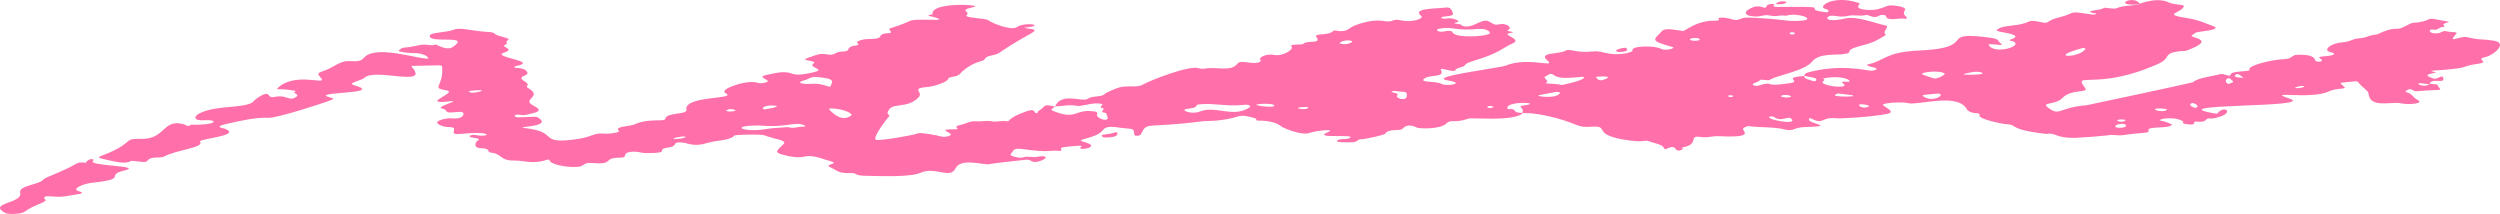
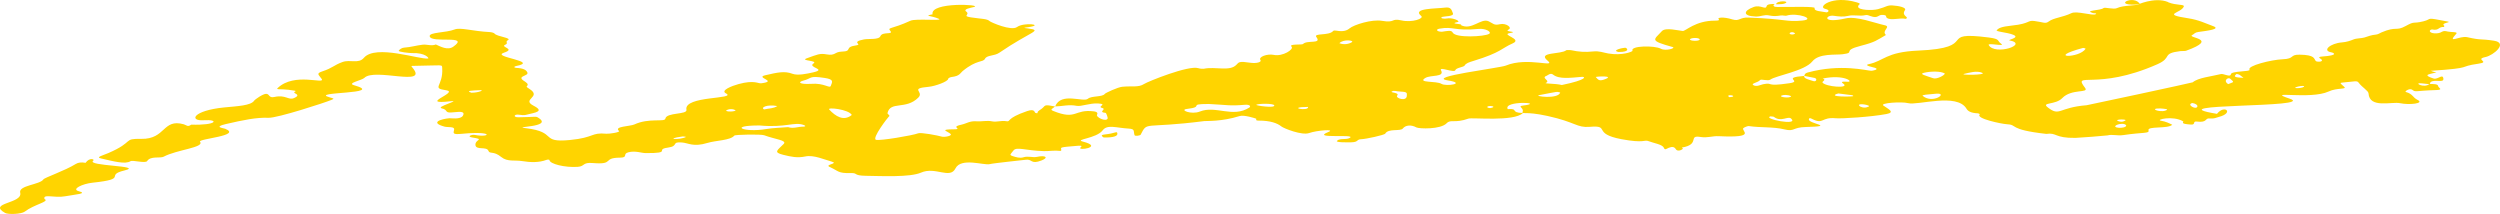
<svg xmlns="http://www.w3.org/2000/svg" width="1297" height="111" viewBox="0 0 1297 111" fill="none">
-   <path d="M1124.98 1.219C1129 2.864 1133.39 2.153 1132.97 3.331C1131.71 6.933 1120.89 7.288 1135.26 9.489C1140.79 10.334 1144.15 12.09 1148.18 13.557C1152.33 15.091 1145.29 15.936 1140.55 16.581C1138.5 16.848 1138.5 17.604 1137.42 18.115C1133.99 19.76 1151.97 19.871 1134.11 26.34C1133.51 26.54 1132.13 26.407 1131.17 26.518C1121.19 27.741 1127.2 29.831 1119.27 33.321C1087.65 47.304 1074.96 36.678 1081.75 45.614C1083.92 48.482 1074.72 45.881 1069.91 50.883C1066.43 54.551 1058.79 52.951 1062.4 55.73C1068.71 60.643 1067.81 55.752 1082.54 54.596C1083.14 54.551 1137.3 42.925 1137.6 42.702C1140.36 40.301 1147.1 39.701 1152.27 38.412C1153.53 38.1 1157.2 40.279 1157.38 38.501C1157.62 36.722 1167.84 37.278 1167.06 36.144C1165.67 34.166 1178.3 30.986 1184.25 30.742C1190.68 30.497 1187.73 28.319 1193.02 28.363C1201.26 28.474 1200.36 30.52 1201.44 31.654C1201.98 32.209 1204.93 32.209 1204.63 31.164C1204.45 30.52 1201.44 29.564 1204.75 29.319C1213.82 28.697 1210.46 27.318 1209.55 27.163C1204.45 26.296 1209.01 22.472 1214.97 22.005C1217.49 21.805 1219.35 21.138 1221.04 20.449C1222.6 19.804 1225.12 19.938 1226.69 19.449C1228.61 18.871 1230.05 18.181 1232.7 17.937C1233.84 17.826 1234.56 17.203 1235.52 16.803C1243.4 13.446 1242.92 16.336 1248.09 13.491C1253.08 10.734 1251.39 12.49 1257.22 11.068C1262.33 9.823 1257.52 8.778 1269.79 11.157C1272.43 11.668 1266 11.801 1268.04 13.335C1268.29 13.513 1267.98 13.78 1267.92 14.002C1264.86 13.78 1265.58 16.092 1261.67 15.269C1259.57 15.714 1260.53 17.537 1264.2 17.292C1267.32 17.092 1266.66 15.492 1269.97 16.381C1271.41 16.759 1275.32 16.425 1274.36 17.448C1269.19 23.206 1276.04 18.382 1280.01 19.293C1287.7 21.049 1286.38 19.982 1293.83 21.116C1301.41 22.272 1293.53 28.741 1289.51 29.586C1283.49 30.831 1292.33 32.12 1285.78 33.054C1274.36 34.677 1284.34 35.166 1261.13 36.744C1263.78 37.989 1265.88 37.056 1261.13 38.256C1259.39 38.701 1257.65 39.145 1262.51 40.724C1264.74 41.435 1267.26 38.078 1267.62 40.724C1267.98 43.214 1263.42 41.057 1261.19 42.48C1259.81 43.391 1262.63 44.036 1256.56 43.258C1251.51 42.613 1257.65 46.059 1260.35 43.547C1262.45 43.614 1264.8 43.502 1264.92 44.681C1265.04 45.637 1267.92 46.593 1263.84 46.726C1252.42 47.082 1253.44 47.993 1251.39 46.526C1250.13 45.614 1247.25 47.482 1248.15 47.726C1251.87 48.749 1251.63 50.55 1254.22 51.817C1258.01 53.662 1250.01 54.574 1245.14 53.529C1240.87 52.617 1229.27 56.397 1228.79 48.46C1228.73 47.104 1225.36 45.236 1223.68 42.902C1222.78 41.68 1221.82 42.28 1215.69 42.791C1213.46 42.969 1214.12 43.169 1216.17 45.036C1217.79 46.504 1212.44 45.414 1208.11 47.46C1198.67 51.861 1174.51 46.748 1187.85 51.172C1202.7 56.108 1116.44 53.462 1150.16 59.064C1154.19 54.018 1159.18 58.597 1151.13 60.665C1149.74 61.02 1148.72 61.687 1146.56 61.443C1143.61 61.109 1145.59 63.777 1139.64 63.066C1137.36 62.799 1139.34 64.8 1136.64 64.622C1130.45 64.244 1133.21 63.31 1132.61 62.955C1127.26 59.798 1118.12 62.132 1121.07 62.621C1123.71 63.066 1125.34 63.91 1126.96 64.733C1124.68 66.978 1113.92 65.289 1114.64 67.623C1115.18 69.379 1112.11 68.512 1101.53 70.091C1098.47 70.558 1095.88 69.557 1093.36 70.246C1092.88 70.38 1078.27 71.536 1076.77 71.536C1065.7 71.691 1067.21 68.646 1061.62 69.468C1041.24 67.156 1047.25 64.689 1040.94 64.422C1038.65 64.311 1024.71 61.487 1027.11 59.331C1027.23 59.22 1026.57 58.82 1026.21 58.797C1022.24 58.664 1020.86 57.508 1020.2 56.374C1015.21 48.038 994.952 54.84 989.902 53.506C986.596 52.639 975.235 53.395 977.038 54.729C979.503 56.508 983.47 58.242 978.721 59.153C970.666 60.687 955.277 61.621 952.392 61.354C944.938 60.62 946.08 64.622 940.429 61.865C939.948 61.643 938.566 60.687 938.446 61.932C938.205 64.288 952.993 65.489 936.823 65.889C929.849 66.067 931.112 68.446 925.702 67.112C920.111 65.711 913.198 66.311 907.247 65.4C906.766 65.333 905.023 66 904.482 66.445C902.919 67.757 912.116 71.647 891.618 70.647C888.372 70.491 885.787 71.647 882.3 71.069C875.447 69.935 882.3 74.893 872.562 76.56C872.442 76.56 873.283 77.093 873.043 77.271C872.021 78.116 870.157 78.583 869.436 77.427C868.715 76.182 867.573 75.937 865.709 76.693C864.507 77.182 863.785 78.072 863.184 76.649C862.403 74.87 857.954 74.292 855.129 73.181C853.145 72.38 853.145 74.448 841.183 72.203C825.734 69.29 835.833 64.866 824.772 65.8C817.979 66.356 817.679 63.421 802.831 60.154C790.868 57.53 789.305 59.598 789.967 57.93C790.688 55.996 787.081 55.151 790.027 54.774C802.47 53.24 779.627 51.995 782.212 56.619C788.103 56.13 783.234 58.508 790.087 58.62C785.518 63.244 763.697 60.865 761.834 61.532C754.62 64.111 752.697 61.71 750.533 63.933C747.347 67.245 736.226 66.823 734.843 66.111C731.837 64.466 729.072 65.044 727.81 66.645C726.548 68.29 720.296 66.489 718.673 69.313C718.252 70.069 708.514 72.158 706.41 72.203C703.464 72.269 705.087 73.737 701 73.826C698.655 73.87 692.884 73.937 693.606 73.092C694.988 71.536 698.355 72.647 700.218 71.58C704.246 69.268 679.78 72.247 689.037 68.535C693.365 66.8 683.086 67.623 679.179 69.024C675.452 70.358 666.074 66.645 664.751 65.578C662.648 63.888 658.981 62.554 653.09 62.577C650.805 62.577 652.128 61.776 651.647 61.554C651.106 61.332 645.395 59.509 643.171 60.198C633.613 63.177 626.039 62.666 624.776 62.821C592.556 66.934 595.561 62.643 591.714 69.98C591.594 70.224 588.829 70.847 588.588 70.091C587.927 67.912 588.949 66.912 585.523 66.712C579.331 66.378 574.462 64.422 572.117 67.556C568.811 71.958 557.089 72.269 561.838 73.47C573.019 76.338 558.291 78.472 560.636 76.449C561.357 75.826 561.417 75.448 559.193 75.626C549.395 76.427 550.357 76.404 550.597 77.716C550.597 78.005 550.597 78.361 549.876 78.272C546.99 77.916 544.285 78.472 541.64 78.405C531.902 78.138 527.393 75.96 525.77 78.094C524.328 80.05 523.366 80.317 525.35 80.984C527.033 81.54 529.137 82.184 530.94 81.606C533.465 80.806 535.809 81.873 537.973 81.384C542.482 80.406 544.165 81.762 540.378 83.229C534.547 85.519 535.629 82.273 532.022 82.896C531.421 83.007 515.251 84.652 513.387 85.163C510.622 85.897 498.599 81.584 495.714 87.342C492.828 93.144 485.314 86.253 477.8 89.565C472.09 92.055 457.362 91.321 449.307 91.21C442.394 91.099 445.339 89.676 441.372 89.787C434.579 89.965 435.12 88.698 430.491 86.653C427.426 85.297 435.541 84.941 431.393 83.807C427.967 82.896 422.136 80.25 417.868 81.162C413.6 82.073 410.414 81.317 406.326 80.317C401.096 79.005 403.2 78.072 406.566 74.692C408.49 72.758 402.178 72.314 396.407 70.157C394.844 69.579 381.439 69.779 380.958 70.358C378.854 72.892 371.461 72.803 367.012 74.159C359.678 76.404 357.094 74.159 353.787 73.914C348.077 73.448 352.345 75.782 346.514 76.582C339.48 77.538 349.038 79.494 335.032 79.428C332.748 79.428 329.682 78.072 326.015 79.005C322.769 79.828 326.135 81.762 321.627 81.784C312.249 81.873 319.042 85.541 307.56 84.585C302.03 84.118 303.593 86.297 299.686 86.564C292.893 87.008 285.319 85.008 285.078 83.118C285.078 82.762 284.177 82.696 283.455 82.962C279.608 84.407 275.28 84.296 270.651 83.54C267.104 82.962 263.257 84.052 260.071 81.473C255.984 78.116 254.06 80.072 253.399 78.249C252.497 75.849 247.027 78.027 246.666 75.315C246.305 72.158 251.956 72.447 244.803 71.291C242.098 70.847 244.682 69.691 246.366 70.002C254.421 71.58 256.645 67.801 239.813 69.402C234.583 69.913 235.185 69.157 235.605 67.201C235.906 65.533 232.359 66.156 230.676 65.711C222.861 63.599 228.632 61.754 233.201 61.332C233.802 61.287 238.972 62.132 240.174 59.998C241.256 58.064 239.513 57.753 235.665 58.219C229.895 58.931 233.02 57.041 229.173 56.219C225.747 55.463 239.633 51.884 233.802 52.528C216.249 54.485 238.431 47.882 231.518 46.837C223.523 45.637 230.015 44.97 229.414 35.388C229.293 33.254 230.195 33.965 214.806 34.166C213.063 34.188 213.243 34.166 214.085 35.21C222.441 45.303 194.248 35.055 189.018 40.412C187.816 41.657 179.76 43.125 183.668 44.214C200.74 48.994 160.043 47.46 170.984 50.483C173.449 51.172 173.509 51.172 171.886 51.861C168.64 53.24 143.813 61.309 139.304 61.109C133.113 60.843 126.14 62.288 117.123 64.377C110.45 65.933 116.101 66.489 116.822 66.8C125.839 70.491 102.455 71.936 103.778 73.559C106.182 76.56 91.695 77.649 84.902 81.295C83.159 82.229 78.109 80.806 76.366 83.518C75.465 84.919 68.852 82.918 67.71 83.629C65.065 85.341 59.114 83.763 52.321 82.184C49.496 81.54 53.523 80.584 56.228 79.406C69.994 73.448 63.502 71.869 73.3 72.047C86.105 72.269 84.241 61.376 95.362 64.489C96.745 64.889 97.346 66.067 99.209 64.666C112.674 65.089 113.817 61.843 105.701 62.377C97.887 62.888 100.051 57.33 116.401 55.73C123.314 55.063 130.167 54.774 131.85 52.239C132.271 51.572 136.479 48.638 138.102 48.682C140.026 48.749 139.304 50.994 142.37 50.305C148.201 49.016 149.644 52.106 152.469 50.905C155.174 49.749 154.333 49.083 153.191 48.46C150.906 47.171 156.978 47.482 149.644 46.57C145.316 46.037 143.031 46.682 144.053 45.681C152.83 37.3 168.82 44.014 166.896 40.968C165.574 38.923 163.65 38.189 167.197 37.033C172.727 35.21 173.148 33.81 177.717 32.165C181.684 30.742 186.012 33.254 188.777 30.008C194.909 22.828 217.872 31.076 222.14 30.342C222.741 30.231 220.637 27.252 213.724 27.541C212.702 27.585 206.451 26.918 206.871 26.296C207.232 25.696 208.434 24.784 209.576 24.717C213.243 24.473 215.948 23.561 219.315 23.183C221.479 22.939 223.943 24.006 226.107 23.072C228.452 24.095 232.239 26.318 235.185 24.206C244.201 17.826 223.523 22.694 222.922 18.804C222.561 16.67 231.458 17.048 235.846 15.291C238.912 14.091 244.923 16.181 254.18 16.648C255.082 16.692 256.284 17.07 256.525 17.381C257.727 19.049 265.962 19.604 263.378 20.938C261.995 21.627 263.858 22.472 262.235 23.139C258.989 24.473 267.886 25.229 261.454 27.341C254.481 29.63 280.57 31.765 267.585 34.299C266.563 34.499 266.624 35.166 267.766 35.21C271.673 35.41 272.996 36.3 273.597 37.589C274.438 39.501 268.006 39.345 271.613 41.835C272.935 42.747 274.619 43.592 273.296 44.77C272.935 45.103 274.078 45.748 274.739 46.17C281.291 50.372 270.351 51.439 276.723 54.796C279.608 56.307 281.231 57.641 276.422 58.731C271.673 59.798 272.815 59.976 269.028 59.487C266.684 59.175 266.022 60.887 269.028 60.843C278.646 60.731 277.805 60.131 279.488 61.221C287.062 66.178 264.76 65.556 272.875 66.511C289.406 68.49 279.969 74.159 295.598 72.647C308.643 71.38 306.478 68.624 314.594 69.379C315.976 69.513 321.988 68.624 321.146 67.934C318.261 65.556 326.857 65.578 329.081 64.577C336.655 61.043 344.891 63.488 345.191 61.554C345.732 58.219 356.673 59.575 356.132 56.952C354.569 49.527 382.762 51.595 376.57 48.416C373.685 46.948 379.576 44.592 383.183 43.614C391.358 41.391 393.282 43.414 394.905 43.214C403.922 42.08 391.598 40.301 396.948 39.056C403.441 37.545 407.047 36.744 411.135 38.278C413.84 39.301 418.649 38.278 421.955 37.522C429.349 35.811 418.709 35.077 422.076 32.898C424.54 31.32 414.802 31.587 418.529 30.253C424.119 28.252 425.262 27.585 428.808 28.208C433.557 29.03 432.836 26.896 436.623 26.785C442.694 26.607 437.525 24.451 444.317 23.517C447.624 23.05 441.071 21.827 448.225 20.449C450.689 19.982 455.979 20.738 456.761 18.759C457.783 16.247 463.614 18.159 461.93 16.07C460.247 14.024 462.291 15.38 472.39 10.734C475.035 9.511 489.763 10.979 487.058 9.756C483.21 8.022 478.822 8.355 483.812 7.444C482.369 0.841 510.201 2.353 505.332 3.62C503.589 4.065 499.561 4.71 501.244 5.977C503.529 7.666 498.9 8.267 503.649 9C509.179 9.867 512.065 9.645 513.447 10.979C514.048 11.557 524.628 16.225 527.634 14.024C531.12 11.446 542.121 12.802 533.645 14.069C530.82 14.491 530.7 14.425 533.164 14.736C541.4 15.847 534.968 16.047 518.437 27.363C515.852 29.141 512.065 28.519 511.043 30.453C509.901 32.565 506.835 30.764 499.441 36.855C498.058 38.011 497.938 39.434 493.73 39.946C492.949 40.035 491.927 40.546 491.927 40.857C491.927 42.302 485.074 44.748 481.768 45.036C471.488 45.97 479.664 47.415 476.418 50.639C469.925 57.108 461.93 52.284 460.428 58.664C460.307 59.286 462.171 59.887 461.089 60.531C460.728 60.754 452.132 71.847 454.476 72.536C456.52 73.136 473.532 70.269 476.358 69.157C477.8 68.601 486.457 70.246 488.741 70.913C489.943 71.247 494.391 70.513 493.069 69.402C491.626 68.179 488.14 67.334 492.588 67.134C494.512 67.045 497.517 67.245 496.616 66.534C495.353 65.533 496.736 65.133 498.84 64.666C501.485 64.088 503.048 62.666 506.594 62.932C509.42 63.132 512.005 62.377 514.83 62.977C517.054 63.444 519.459 62.421 521.983 62.866C524.688 63.355 521.322 61.576 532.924 57.619C537.012 56.241 536.591 58.375 537.192 58.575C537.913 58.82 538.274 58.909 538.274 58.464C538.274 57.464 540.197 56.819 540.979 55.952C542.482 54.285 542.482 54.351 547.351 55.24C546.149 56.463 544.345 56.73 546.509 57.597C558.652 62.51 557.149 56.485 567.489 57.775C569.412 58.019 569.533 58.842 569.172 59.464C568.33 60.82 573.921 63.399 574.642 61.465C574.823 61.043 573.921 58.62 573.62 58.575C569.232 58.108 574.462 56.685 571.757 55.996C568.931 55.263 574.943 54.018 569.773 53.684C565.325 53.395 560.997 55.374 558.592 54.907C554.444 54.084 551.138 55.174 547.411 55.218C550.477 47.571 562.018 53.262 564.423 51.217C566.286 49.616 571.937 50.461 573.199 48.682C573.5 48.238 579.752 45.281 582.216 45.014C587.206 44.503 590.632 45.481 593.518 43.592C595.501 42.28 616.721 33.743 621.651 35.366C622.612 35.677 624.175 35.744 624.476 35.677C630.607 34.388 638.061 37.256 641.488 33.565C642.69 32.231 642.991 31.676 648.401 32.52C651.947 33.076 654.713 32.165 653.931 31.164C652.669 29.541 657.418 27.763 660.844 28.474C665.473 29.453 671.484 25.54 670.041 24.184C668.418 22.672 675.512 23.361 675.993 22.85C678.036 20.627 685.851 23.028 682.966 19.271C681.222 17.003 689.458 18.693 691.622 16.092C691.862 15.758 692.584 15.758 693.425 15.914C696.852 16.536 698.775 15.87 700.098 14.758C702.382 12.824 711.76 9.912 716.929 10.801C724.083 12.024 721.498 9.334 727.028 10.579C732.559 11.846 738.991 9.623 737.308 8.267C732.258 4.176 745.183 4.554 749.631 3.954C752.877 3.509 753.057 5.176 753.779 6.91C754.44 8.556 749.33 8.422 748.368 8.733C747.286 9.089 747.527 9.645 749.571 9.689C750.232 9.689 750.893 9.511 751.615 9.489C753.959 9.423 756.965 10.556 756.604 11.334C750.833 12.535 759.429 12.246 757.866 13.002C763.457 15.981 768.326 9.178 772.294 11.045C774.818 12.224 774.999 13.291 778.185 12.557C781.371 11.823 784.857 14.425 782.513 15.403C781.671 15.758 782.152 16.136 783.294 16.292C785.338 16.581 785.518 16.803 783.354 17.159C778.305 18.004 790.147 20.16 784.797 22.494C778.906 25.073 778.906 27.163 764.479 31.587C762.195 32.276 760.511 32.809 759.85 34.01C759.369 34.833 755.402 35.144 755.041 36.389C754.62 38.034 746.445 34.343 747.587 36.433C749.691 40.168 742.237 38.767 739.472 40.435C735.023 43.125 745.243 41.88 747.828 43.502C750.232 44.992 761.173 43.303 751.074 41.702C739.712 39.901 778.124 35.299 781.19 34.032C792.612 29.297 807.76 35.522 802.831 31.409C797.361 26.874 810.104 28.297 812.569 26.051C812.689 25.94 814.673 25.918 815.394 26.096C818.881 26.874 822.428 27.141 826.515 26.696C829.641 26.34 831.805 27.296 834.33 27.741C841.724 29.03 847.134 26.718 846.954 26.34C845.631 23.673 858.435 23.495 861.681 25.295C864.086 26.629 869.797 24.962 867.693 24.384C855.55 20.983 857.894 20.827 862.222 16.114C864.086 14.113 870.758 15.87 872.983 16.07C874.546 16.203 879.475 10.69 889.754 10.712C891.978 10.712 892.099 10.423 891.558 9.823C890.956 9.178 893.782 8.533 898.831 10.089C902.438 11.179 902.558 8.933 907.067 9.111C927.144 9.867 926.483 11.49 935.019 10.668C942.533 9.956 932.314 6.332 926.784 8.133C926.303 8.289 924.68 7.889 923.898 8.022C921.794 8.378 919.991 8.489 917.887 8.022C915.302 7.422 913.559 8.667 910.914 8.578C904.061 8.355 904.301 5.621 909.832 3.62C913.379 2.331 916.023 5.288 916.504 3.242C916.745 2.175 918.669 1.997 921.073 2.086C920.472 1.864 918.729 3.62 922.095 3.62C930.33 3.62 941.752 3.287 941.451 4.176C940.91 5.866 944.938 5.866 947.523 6.399C948.124 6.533 950.047 5.31 946.861 4.576C942.834 3.643 950.408 -2.56 963.212 1.197C966.458 2.153 963.813 2.153 963.994 3.531C964.174 5.265 971.267 5.554 974.273 4.754C978.781 3.576 978.902 2.642 981.847 2.82C985.153 3.02 989.241 3.909 988.279 5.288C986.175 8.4 990.804 8.711 988.76 9.778C985.394 9.111 981.186 10.756 979.022 9.356C978 8.711 979.322 7.978 976.978 7.733C974.032 7.422 974.694 9.912 970.305 8.311C969.524 8.022 968.682 7.622 967.781 7.844C964.895 8.556 961.589 7.488 958.644 8.267C956.54 8.8 953.895 8.578 951.43 8.2C946.982 7.533 944.878 12.424 957.562 9.534C963.212 8.244 972.89 12.068 977.699 13.068C981.426 13.847 975.896 15.892 978.421 18.159C973.491 20.983 973.011 21.783 965.376 23.762C955.157 26.385 963.092 27.252 955.938 28.141C952.272 28.608 943.675 27.563 940.249 31.854C936.221 36.878 921.253 39.256 918.488 41.279C917.226 42.213 913.679 40.857 913.138 41.524C912.056 42.88 908.209 43.258 909.591 44.147C911.275 45.214 913.378 43.969 914.701 43.703C920.412 42.569 915.182 45.148 928.407 43.169C935.5 42.102 923.778 40.346 936.041 39.39C935.62 40.768 938.566 41.346 940.79 42.08C942.293 42.591 943.014 40.79 941.331 40.412C939.588 40.035 937.844 39.701 936.041 39.368C936.342 38.723 936.221 38.056 937.844 37.611C955.037 32.943 968.442 36.655 970.786 36.722C971.387 36.722 975.175 36.1 972.77 35.188C972.169 34.966 966.458 33.921 969.524 33.276C977.339 31.676 978.3 26.985 995.132 26.251C1027.65 24.873 1004.21 15.914 1031.74 19.449C1038.05 20.271 1035.83 21.116 1038.23 22.717C1040.64 24.34 1030.96 22.027 1031.74 23.361C1034.93 29.008 1052.78 22.983 1042.56 20.96C1041.18 20.671 1048.21 19.627 1044.54 18.07C1041.42 16.736 1034.99 16.47 1035.95 15.581C1036.91 14.691 1037.87 13.869 1043.88 13.246C1053.26 12.268 1051.7 10.401 1055.43 10.89C1060.23 11.512 1061.08 12.513 1062.88 11.157C1065.46 9.2 1069.91 9.089 1074.72 6.799C1077.43 5.51 1085.72 8.311 1087.23 7.377C1088.19 6.777 1086.38 6.955 1085.84 6.799C1080.79 5.288 1089.81 5.577 1091.37 4.154C1091.91 3.643 1096.6 4.976 1098.17 4.243C1101.71 2.575 1108.51 3.087 1110.01 2.064C1107.9 2.887 1117.7 -1.849 1124.74 1.041L1124.98 1.219ZM678.638 55.463C681.583 54.062 698.715 55.374 678.638 55.463C666.795 55.596 679.118 57.997 678.638 55.463ZM1163.93 40.39C1161.16 38.189 1161.95 38.834 1160.38 38.345C1158.22 40.012 1159.96 40.168 1163.93 40.39C1175.23 40.19 1164.47 45.637 1163.93 40.39ZM626.94 53.951C615.699 53.951 625.377 55.396 615.699 56.53C611.732 56.997 618.104 59.642 622.492 57.864C630.728 54.551 639.564 61.332 648.16 55.796C648.882 55.329 648.822 54.107 645.636 54.373C638.001 55.04 636.979 54.44 626.88 53.929L626.94 53.951ZM748.068 16.47C751.134 16.047 752.937 15.514 753.658 16.892C755.161 19.849 770.19 19.004 772.534 17.581C774.097 16.648 770.851 14.669 767.184 15.002C754.32 16.203 754.139 13.557 746.806 14.869C744.642 15.247 745.363 16.448 748.008 16.47H748.068ZM810.285 44.103C823.63 41.346 822.728 39.679 820.504 39.879C814.733 40.368 808.842 41.213 805.716 38.701C804.394 37.634 803.011 39.079 802.41 39.301C799.164 40.479 804.694 41.813 801.989 43.014C800.907 43.48 807.099 43.28 810.285 44.103ZM394.003 65.089C377.472 65.089 385.828 68.935 397.61 66.934C401.036 66.356 405.064 66.267 408.851 65.956C411.676 66.889 414.081 65.644 416.786 65.711C417.747 65.711 418.289 65.333 417.026 64.866C411.977 63.021 407.829 66.378 394.003 65.089ZM956.6 43.658C955.698 42.88 954.195 42.124 958.523 42.413C961.89 42.636 956.9 38.412 945.599 40.746C947.883 41.48 944.998 42.191 945.539 42.858C947.222 45.036 959.185 45.948 956.6 43.636V43.658ZM420.753 43.502C427.666 42.925 430.491 46.148 431.032 44.503C431.814 42.413 432.776 41.191 427.846 40.435C419.371 39.145 421.535 40.612 416.665 41.857C413.9 42.569 414.562 43.836 420.693 43.502H420.753ZM441.913 59.642C440.35 56.708 428.928 55.463 430.191 56.819C433.497 60.376 437.705 63.066 441.913 59.642ZM1009.02 38.167C1006.91 36.811 1001.5 36.944 998.138 37.767C995.493 38.434 998.799 39.145 1002.95 40.59C1004.81 41.235 1008.72 39.145 1009.02 38.145V38.167ZM1080.73 24.851C1061.02 30.186 1078.81 30.342 1081.94 25.362C1082.12 25.073 1081.33 24.962 1080.73 24.851ZM729.854 49.616C729.854 48.482 730.335 47.682 727.089 47.549C723.662 47.415 723.422 46.704 722.039 47.504C721.017 48.104 726.247 47.993 724.864 49.594C723.722 50.928 729.914 52.951 729.854 49.594V49.616ZM809.443 47.993C807.399 47.482 808.842 47.393 798.443 49.371C795.557 49.905 808.361 51.661 809.443 47.993ZM1004.39 48.616C999.701 49.06 996.815 49.171 997.537 49.772C1002.77 54.107 1011.06 48.015 1004.39 48.616ZM918.428 60.376C914.28 61.687 933.516 65.422 929.248 61.532C927.565 59.976 924.079 63.577 920.292 60.62C920.111 60.465 919.089 60.443 918.428 60.376ZM1028.31 37.745C1025.49 36.522 1021.64 37.745 1019.18 38.278C1015.63 39.056 1031.26 39.012 1028.31 37.745ZM953.714 48.482C946.861 50.416 961.709 50.239 961.469 49.816C961.228 49.305 961.769 49.527 953.714 48.482ZM661.085 54.618C660.483 53.573 652.969 53.684 651.767 54.351C651.046 54.751 661.746 56.307 661.085 54.618ZM1103.09 65.089C1102.43 63.844 1099.49 64.2 1098.35 64.733C1094.56 66.511 1103.03 67.001 1103.09 65.089ZM396.407 56.774C399.233 56.152 401.277 56.33 403.26 55.018C398.03 54.04 394.364 55.752 396.407 56.774ZM827.898 39.99C829.1 41.302 829.521 42.147 832.046 41.324C838.839 39.034 827.597 39.657 827.898 39.99ZM694.868 22.405C697.212 23.339 699.737 22.872 701.3 21.916C702.863 20.96 696.972 20.16 694.868 22.405ZM881.819 20.471C881.579 19.382 877.13 19.538 876.77 20.382C876.349 21.272 881.639 21.538 881.819 20.471ZM1155.99 43.636C1158.7 42.458 1159.54 42.947 1156.96 40.79C1155.99 39.968 1153.11 41.835 1155.99 43.636ZM244.562 48.104C248.53 48.104 251.415 46.659 249.131 46.77C245.103 46.948 241.196 47.037 244.562 48.104ZM929.248 49.905C927.385 49.016 925.161 49.171 924.259 49.594C922.576 50.372 928.888 51.172 929.248 49.905ZM1137.48 53.44C1134.05 54.107 1139.1 57.063 1139.94 55.418C1140.3 54.707 1139.46 53.84 1137.48 53.44ZM969.223 55.374C971.688 54.707 963.092 53.084 964.655 54.929C965.136 55.529 967.42 56.33 969.223 55.374ZM1120.77 56.263C1114.58 56.152 1120.23 58.397 1123.29 57.419C1126.12 56.53 1122.27 56.397 1120.77 56.263ZM355.951 71.024C355.35 70.936 354.629 70.735 354.208 70.78C343.869 72.225 352.826 72.736 355.951 71.024ZM1102.43 62.621C1104.54 61.687 1095.64 61.776 1099.25 62.932C1100.51 63.333 1101.41 63.221 1102.43 62.621ZM381.56 57.397C381.98 57.175 379.816 56.174 377.712 56.841C374.526 57.842 380.057 58.242 381.56 57.397ZM773.075 56.085C775.96 55.574 774.578 55.018 773.315 54.996C771.272 54.952 770.851 55.93 773.075 56.085ZM897.208 50.416C897.809 50.327 898.651 50.305 898.951 50.127C900.394 49.371 894.804 48.86 897.208 50.416ZM1195.37 44.658C1193.44 44.236 1188.21 45.881 1192.24 45.726C1193.75 45.659 1195.55 45.281 1195.37 44.658ZM931.292 17.337C930.15 16.247 928.587 16.781 928.467 17.226C928.287 18.07 930.871 18.115 931.292 17.337Z" fill="#FF6FAA" />
-   <path d="M23.226 103.303C25.691 104.659 17.816 105.993 12.827 109.794C11.083 111.128 4.17 111.35 2.667 110.483C-6.77 105.17 11.985 105.659 10.482 99.99C9.46 96.144 20.762 95.833 22.505 93.077C23.106 92.143 33.746 88.542 39.336 85.051C40.599 84.273 42.222 84.095 44.386 84.473C46.55 81.45 49.255 82.717 48.413 83.317C44.266 86.207 75.104 85.874 64.644 88.408C53.884 91.009 67.229 92.743 47.993 94.788C42.883 95.322 36.872 98.123 40.779 99.168C45.768 100.502 39.276 100.813 33.746 101.836C28.276 102.858 22.024 100.346 23.106 103.325L23.226 103.303Z" fill="#FF6FAA" />
-   <path d="M572.658 71.359C572.237 71.07 570.314 70.069 573.019 69.78C578.85 69.202 579.451 67.757 579.691 69.247C579.932 70.603 577.707 71.403 572.658 71.336V71.359Z" fill="#FF6FAA" />
-   <path d="M1110.25 2.242C1094.38 3.509 1107.3 -3.338 1110.25 2.242V2.242Z" fill="#FF6FAA" />
-   <path d="M839.68 26.964C835.773 26.119 842.025 24.763 843.107 24.763C844.189 24.763 845.992 27.075 839.68 26.964Z" fill="#FF6FAA" />
-   <path d="M921.434 2.309C921.434 0.063 929.188 0.419 926.002 1.753C924.259 2.509 920.652 2.02 921.434 2.309Z" fill="#FF6FAA" />
+   <path d="M1124.98 1.219C1129 2.864 1133.39 2.153 1132.97 3.331C1131.71 6.933 1120.89 7.288 1135.26 9.489C1140.79 10.334 1144.15 12.09 1148.18 13.557C1152.33 15.091 1145.29 15.936 1140.55 16.581C1138.5 16.848 1138.5 17.604 1137.42 18.115C1133.99 19.76 1151.97 19.871 1134.11 26.34C1133.51 26.54 1132.13 26.407 1131.17 26.518C1121.19 27.741 1127.2 29.831 1119.27 33.321C1087.65 47.304 1074.96 36.678 1081.75 45.614C1083.92 48.482 1074.72 45.881 1069.91 50.883C1066.43 54.551 1058.79 52.951 1062.4 55.73C1068.71 60.643 1067.81 55.752 1082.54 54.596C1083.14 54.551 1137.3 42.925 1137.6 42.702C1140.36 40.301 1147.1 39.701 1152.27 38.412C1153.53 38.1 1157.2 40.279 1157.38 38.501C1157.62 36.722 1167.84 37.278 1167.06 36.144C1165.67 34.166 1178.3 30.986 1184.25 30.742C1190.68 30.497 1187.73 28.319 1193.02 28.363C1201.26 28.474 1200.36 30.52 1201.44 31.654C1201.98 32.209 1204.93 32.209 1204.63 31.164C1204.45 30.52 1201.44 29.564 1204.75 29.319C1213.82 28.697 1210.46 27.318 1209.55 27.163C1204.45 26.296 1209.01 22.472 1214.97 22.005C1217.49 21.805 1219.35 21.138 1221.04 20.449C1222.6 19.804 1225.12 19.938 1226.69 19.449C1228.61 18.871 1230.05 18.181 1232.7 17.937C1233.84 17.826 1234.56 17.203 1235.52 16.803C1243.4 13.446 1242.92 16.336 1248.09 13.491C1253.08 10.734 1251.39 12.49 1257.22 11.068C1262.33 9.823 1257.52 8.778 1269.79 11.157C1272.43 11.668 1266 11.801 1268.04 13.335C1268.29 13.513 1267.98 13.78 1267.92 14.002C1264.86 13.78 1265.58 16.092 1261.67 15.269C1259.57 15.714 1260.53 17.537 1264.2 17.292C1267.32 17.092 1266.66 15.492 1269.97 16.381C1271.41 16.759 1275.32 16.425 1274.36 17.448C1269.19 23.206 1276.04 18.382 1280.01 19.293C1287.7 21.049 1286.38 19.982 1293.83 21.116C1301.41 22.272 1293.53 28.741 1289.51 29.586C1283.49 30.831 1292.33 32.12 1285.78 33.054C1274.36 34.677 1284.34 35.166 1261.13 36.744C1263.78 37.989 1265.88 37.056 1261.13 38.256C1259.39 38.701 1257.65 39.145 1262.51 40.724C1264.74 41.435 1267.26 38.078 1267.62 40.724C1267.98 43.214 1263.42 41.057 1261.19 42.48C1259.81 43.391 1262.63 44.036 1256.56 43.258C1251.51 42.613 1257.65 46.059 1260.35 43.547C1262.45 43.614 1264.8 43.502 1264.92 44.681C1265.04 45.637 1267.92 46.593 1263.84 46.726C1252.42 47.082 1253.44 47.993 1251.39 46.526C1250.13 45.614 1247.25 47.482 1248.15 47.726C1251.87 48.749 1251.63 50.55 1254.22 51.817C1258.01 53.662 1250.01 54.574 1245.14 53.529C1240.87 52.617 1229.27 56.397 1228.79 48.46C1228.73 47.104 1225.36 45.236 1223.68 42.902C1222.78 41.68 1221.82 42.28 1215.69 42.791C1213.46 42.969 1214.12 43.169 1216.17 45.036C1217.79 46.504 1212.44 45.414 1208.11 47.46C1198.67 51.861 1174.51 46.748 1187.85 51.172C1202.7 56.108 1116.44 53.462 1150.16 59.064C1154.19 54.018 1159.18 58.597 1151.13 60.665C1149.74 61.02 1148.72 61.687 1146.56 61.443C1143.61 61.109 1145.59 63.777 1139.64 63.066C1137.36 62.799 1139.34 64.8 1136.64 64.622C1130.45 64.244 1133.21 63.31 1132.61 62.955C1127.26 59.798 1118.12 62.132 1121.07 62.621C1123.71 63.066 1125.34 63.91 1126.96 64.733C1124.68 66.978 1113.92 65.289 1114.64 67.623C1115.18 69.379 1112.11 68.512 1101.53 70.091C1098.47 70.558 1095.88 69.557 1093.36 70.246C1092.88 70.38 1078.27 71.536 1076.77 71.536C1065.7 71.691 1067.21 68.646 1061.62 69.468C1041.24 67.156 1047.25 64.689 1040.94 64.422C1038.65 64.311 1024.71 61.487 1027.11 59.331C1027.23 59.22 1026.57 58.82 1026.21 58.797C1022.24 58.664 1020.86 57.508 1020.2 56.374C1015.21 48.038 994.952 54.84 989.902 53.506C986.596 52.639 975.235 53.395 977.038 54.729C979.503 56.508 983.47 58.242 978.721 59.153C970.666 60.687 955.277 61.621 952.392 61.354C944.938 60.62 946.08 64.622 940.429 61.865C939.948 61.643 938.566 60.687 938.446 61.932C938.205 64.288 952.993 65.489 936.823 65.889C929.849 66.067 931.112 68.446 925.702 67.112C920.111 65.711 913.198 66.311 907.247 65.4C906.766 65.333 905.023 66 904.482 66.445C902.919 67.757 912.116 71.647 891.618 70.647C888.372 70.491 885.787 71.647 882.3 71.069C875.447 69.935 882.3 74.893 872.562 76.56C872.442 76.56 873.283 77.093 873.043 77.271C872.021 78.116 870.157 78.583 869.436 77.427C868.715 76.182 867.573 75.937 865.709 76.693C864.507 77.182 863.785 78.072 863.184 76.649C862.403 74.87 857.954 74.292 855.129 73.181C853.145 72.38 853.145 74.448 841.183 72.203C825.734 69.29 835.833 64.866 824.772 65.8C817.979 66.356 817.679 63.421 802.831 60.154C790.868 57.53 789.305 59.598 789.967 57.93C790.688 55.996 787.081 55.151 790.027 54.774C802.47 53.24 779.627 51.995 782.212 56.619C788.103 56.13 783.234 58.508 790.087 58.62C785.518 63.244 763.697 60.865 761.834 61.532C754.62 64.111 752.697 61.71 750.533 63.933C747.347 67.245 736.226 66.823 734.843 66.111C731.837 64.466 729.072 65.044 727.81 66.645C726.548 68.29 720.296 66.489 718.673 69.313C718.252 70.069 708.514 72.158 706.41 72.203C703.464 72.269 705.087 73.737 701 73.826C698.655 73.87 692.884 73.937 693.606 73.092C694.988 71.536 698.355 72.647 700.218 71.58C704.246 69.268 679.78 72.247 689.037 68.535C693.365 66.8 683.086 67.623 679.179 69.024C675.452 70.358 666.074 66.645 664.751 65.578C662.648 63.888 658.981 62.554 653.09 62.577C650.805 62.577 652.128 61.776 651.647 61.554C651.106 61.332 645.395 59.509 643.171 60.198C633.613 63.177 626.039 62.666 624.776 62.821C592.556 66.934 595.561 62.643 591.714 69.98C591.594 70.224 588.829 70.847 588.588 70.091C587.927 67.912 588.949 66.912 585.523 66.712C579.331 66.378 574.462 64.422 572.117 67.556C568.811 71.958 557.089 72.269 561.838 73.47C573.019 76.338 558.291 78.472 560.636 76.449C561.357 75.826 561.417 75.448 559.193 75.626C549.395 76.427 550.357 76.404 550.597 77.716C550.597 78.005 550.597 78.361 549.876 78.272C546.99 77.916 544.285 78.472 541.64 78.405C531.902 78.138 527.393 75.96 525.77 78.094C524.328 80.05 523.366 80.317 525.35 80.984C527.033 81.54 529.137 82.184 530.94 81.606C533.465 80.806 535.809 81.873 537.973 81.384C542.482 80.406 544.165 81.762 540.378 83.229C534.547 85.519 535.629 82.273 532.022 82.896C531.421 83.007 515.251 84.652 513.387 85.163C510.622 85.897 498.599 81.584 495.714 87.342C492.828 93.144 485.314 86.253 477.8 89.565C472.09 92.055 457.362 91.321 449.307 91.21C442.394 91.099 445.339 89.676 441.372 89.787C434.579 89.965 435.12 88.698 430.491 86.653C427.426 85.297 435.541 84.941 431.393 83.807C427.967 82.896 422.136 80.25 417.868 81.162C413.6 82.073 410.414 81.317 406.326 80.317C401.096 79.005 403.2 78.072 406.566 74.692C408.49 72.758 402.178 72.314 396.407 70.157C394.844 69.579 381.439 69.779 380.958 70.358C378.854 72.892 371.461 72.803 367.012 74.159C359.678 76.404 357.094 74.159 353.787 73.914C348.077 73.448 352.345 75.782 346.514 76.582C339.48 77.538 349.038 79.494 335.032 79.428C332.748 79.428 329.682 78.072 326.015 79.005C322.769 79.828 326.135 81.762 321.627 81.784C312.249 81.873 319.042 85.541 307.56 84.585C302.03 84.118 303.593 86.297 299.686 86.564C292.893 87.008 285.319 85.008 285.078 83.118C285.078 82.762 284.177 82.696 283.455 82.962C279.608 84.407 275.28 84.296 270.651 83.54C267.104 82.962 263.257 84.052 260.071 81.473C255.984 78.116 254.06 80.072 253.399 78.249C252.497 75.849 247.027 78.027 246.666 75.315C246.305 72.158 251.956 72.447 244.803 71.291C242.098 70.847 244.682 69.691 246.366 70.002C254.421 71.58 256.645 67.801 239.813 69.402C234.583 69.913 235.185 69.157 235.605 67.201C235.906 65.533 232.359 66.156 230.676 65.711C222.861 63.599 228.632 61.754 233.201 61.332C233.802 61.287 238.972 62.132 240.174 59.998C241.256 58.064 239.513 57.753 235.665 58.219C229.895 58.931 233.02 57.041 229.173 56.219C225.747 55.463 239.633 51.884 233.802 52.528C216.249 54.485 238.431 47.882 231.518 46.837C223.523 45.637 230.015 44.97 229.414 35.388C229.293 33.254 230.195 33.965 214.806 34.166C213.063 34.188 213.243 34.166 214.085 35.21C222.441 45.303 194.248 35.055 189.018 40.412C187.816 41.657 179.76 43.125 183.668 44.214C200.74 48.994 160.043 47.46 170.984 50.483C173.449 51.172 173.509 51.172 171.886 51.861C168.64 53.24 143.813 61.309 139.304 61.109C133.113 60.843 126.14 62.288 117.123 64.377C110.45 65.933 116.101 66.489 116.822 66.8C125.839 70.491 102.455 71.936 103.778 73.559C106.182 76.56 91.695 77.649 84.902 81.295C83.159 82.229 78.109 80.806 76.366 83.518C75.465 84.919 68.852 82.918 67.71 83.629C65.065 85.341 59.114 83.763 52.321 82.184C49.496 81.54 53.523 80.584 56.228 79.406C69.994 73.448 63.502 71.869 73.3 72.047C86.105 72.269 84.241 61.376 95.362 64.489C96.745 64.889 97.346 66.067 99.209 64.666C112.674 65.089 113.817 61.843 105.701 62.377C97.887 62.888 100.051 57.33 116.401 55.73C123.314 55.063 130.167 54.774 131.85 52.239C132.271 51.572 136.479 48.638 138.102 48.682C140.026 48.749 139.304 50.994 142.37 50.305C148.201 49.016 149.644 52.106 152.469 50.905C155.174 49.749 154.333 49.083 153.191 48.46C150.906 47.171 156.978 47.482 149.644 46.57C145.316 46.037 143.031 46.682 144.053 45.681C152.83 37.3 168.82 44.014 166.896 40.968C165.574 38.923 163.65 38.189 167.197 37.033C172.727 35.21 173.148 33.81 177.717 32.165C181.684 30.742 186.012 33.254 188.777 30.008C194.909 22.828 217.872 31.076 222.14 30.342C222.741 30.231 220.637 27.252 213.724 27.541C212.702 27.585 206.451 26.918 206.871 26.296C207.232 25.696 208.434 24.784 209.576 24.717C213.243 24.473 215.948 23.561 219.315 23.183C221.479 22.939 223.943 24.006 226.107 23.072C228.452 24.095 232.239 26.318 235.185 24.206C244.201 17.826 223.523 22.694 222.922 18.804C222.561 16.67 231.458 17.048 235.846 15.291C238.912 14.091 244.923 16.181 254.18 16.648C255.082 16.692 256.284 17.07 256.525 17.381C257.727 19.049 265.962 19.604 263.378 20.938C261.995 21.627 263.858 22.472 262.235 23.139C258.989 24.473 267.886 25.229 261.454 27.341C254.481 29.63 280.57 31.765 267.585 34.299C266.563 34.499 266.624 35.166 267.766 35.21C271.673 35.41 272.996 36.3 273.597 37.589C274.438 39.501 268.006 39.345 271.613 41.835C272.935 42.747 274.619 43.592 273.296 44.77C272.935 45.103 274.078 45.748 274.739 46.17C281.291 50.372 270.351 51.439 276.723 54.796C279.608 56.307 281.231 57.641 276.422 58.731C271.673 59.798 272.815 59.976 269.028 59.487C266.684 59.175 266.022 60.887 269.028 60.843C278.646 60.731 277.805 60.131 279.488 61.221C287.062 66.178 264.76 65.556 272.875 66.511C289.406 68.49 279.969 74.159 295.598 72.647C308.643 71.38 306.478 68.624 314.594 69.379C315.976 69.513 321.988 68.624 321.146 67.934C318.261 65.556 326.857 65.578 329.081 64.577C336.655 61.043 344.891 63.488 345.191 61.554C345.732 58.219 356.673 59.575 356.132 56.952C354.569 49.527 382.762 51.595 376.57 48.416C373.685 46.948 379.576 44.592 383.183 43.614C391.358 41.391 393.282 43.414 394.905 43.214C403.922 42.08 391.598 40.301 396.948 39.056C403.441 37.545 407.047 36.744 411.135 38.278C413.84 39.301 418.649 38.278 421.955 37.522C429.349 35.811 418.709 35.077 422.076 32.898C424.54 31.32 414.802 31.587 418.529 30.253C424.119 28.252 425.262 27.585 428.808 28.208C433.557 29.03 432.836 26.896 436.623 26.785C442.694 26.607 437.525 24.451 444.317 23.517C447.624 23.05 441.071 21.827 448.225 20.449C450.689 19.982 455.979 20.738 456.761 18.759C457.783 16.247 463.614 18.159 461.93 16.07C460.247 14.024 462.291 15.38 472.39 10.734C475.035 9.511 489.763 10.979 487.058 9.756C483.21 8.022 478.822 8.355 483.812 7.444C482.369 0.841 510.201 2.353 505.332 3.62C503.589 4.065 499.561 4.71 501.244 5.977C503.529 7.666 498.9 8.267 503.649 9C509.179 9.867 512.065 9.645 513.447 10.979C514.048 11.557 524.628 16.225 527.634 14.024C531.12 11.446 542.121 12.802 533.645 14.069C530.82 14.491 530.7 14.425 533.164 14.736C541.4 15.847 534.968 16.047 518.437 27.363C515.852 29.141 512.065 28.519 511.043 30.453C509.901 32.565 506.835 30.764 499.441 36.855C498.058 38.011 497.938 39.434 493.73 39.946C492.949 40.035 491.927 40.546 491.927 40.857C491.927 42.302 485.074 44.748 481.768 45.036C471.488 45.97 479.664 47.415 476.418 50.639C469.925 57.108 461.93 52.284 460.428 58.664C460.307 59.286 462.171 59.887 461.089 60.531C460.728 60.754 452.132 71.847 454.476 72.536C456.52 73.136 473.532 70.269 476.358 69.157C477.8 68.601 486.457 70.246 488.741 70.913C489.943 71.247 494.391 70.513 493.069 69.402C491.626 68.179 488.14 67.334 492.588 67.134C494.512 67.045 497.517 67.245 496.616 66.534C495.353 65.533 496.736 65.133 498.84 64.666C501.485 64.088 503.048 62.666 506.594 62.932C509.42 63.132 512.005 62.377 514.83 62.977C517.054 63.444 519.459 62.421 521.983 62.866C524.688 63.355 521.322 61.576 532.924 57.619C537.012 56.241 536.591 58.375 537.192 58.575C537.913 58.82 538.274 58.909 538.274 58.464C538.274 57.464 540.197 56.819 540.979 55.952C542.482 54.285 542.482 54.351 547.351 55.24C546.149 56.463 544.345 56.73 546.509 57.597C558.652 62.51 557.149 56.485 567.489 57.775C569.412 58.019 569.533 58.842 569.172 59.464C568.33 60.82 573.921 63.399 574.642 61.465C574.823 61.043 573.921 58.62 573.62 58.575C569.232 58.108 574.462 56.685 571.757 55.996C568.931 55.263 574.943 54.018 569.773 53.684C565.325 53.395 560.997 55.374 558.592 54.907C554.444 54.084 551.138 55.174 547.411 55.218C550.477 47.571 562.018 53.262 564.423 51.217C566.286 49.616 571.937 50.461 573.199 48.682C573.5 48.238 579.752 45.281 582.216 45.014C587.206 44.503 590.632 45.481 593.518 43.592C595.501 42.28 616.721 33.743 621.651 35.366C622.612 35.677 624.175 35.744 624.476 35.677C630.607 34.388 638.061 37.256 641.488 33.565C642.69 32.231 642.991 31.676 648.401 32.52C651.947 33.076 654.713 32.165 653.931 31.164C652.669 29.541 657.418 27.763 660.844 28.474C665.473 29.453 671.484 25.54 670.041 24.184C668.418 22.672 675.512 23.361 675.993 22.85C678.036 20.627 685.851 23.028 682.966 19.271C681.222 17.003 689.458 18.693 691.622 16.092C691.862 15.758 692.584 15.758 693.425 15.914C696.852 16.536 698.775 15.87 700.098 14.758C702.382 12.824 711.76 9.912 716.929 10.801C724.083 12.024 721.498 9.334 727.028 10.579C732.559 11.846 738.991 9.623 737.308 8.267C732.258 4.176 745.183 4.554 749.631 3.954C752.877 3.509 753.057 5.176 753.779 6.91C754.44 8.556 749.33 8.422 748.368 8.733C747.286 9.089 747.527 9.645 749.571 9.689C750.232 9.689 750.893 9.511 751.615 9.489C753.959 9.423 756.965 10.556 756.604 11.334C750.833 12.535 759.429 12.246 757.866 13.002C763.457 15.981 768.326 9.178 772.294 11.045C774.818 12.224 774.999 13.291 778.185 12.557C781.371 11.823 784.857 14.425 782.513 15.403C781.671 15.758 782.152 16.136 783.294 16.292C785.338 16.581 785.518 16.803 783.354 17.159C778.305 18.004 790.147 20.16 784.797 22.494C778.906 25.073 778.906 27.163 764.479 31.587C762.195 32.276 760.511 32.809 759.85 34.01C759.369 34.833 755.402 35.144 755.041 36.389C754.62 38.034 746.445 34.343 747.587 36.433C749.691 40.168 742.237 38.767 739.472 40.435C735.023 43.125 745.243 41.88 747.828 43.502C750.232 44.992 761.173 43.303 751.074 41.702C739.712 39.901 778.124 35.299 781.19 34.032C792.612 29.297 807.76 35.522 802.831 31.409C797.361 26.874 810.104 28.297 812.569 26.051C812.689 25.94 814.673 25.918 815.394 26.096C818.881 26.874 822.428 27.141 826.515 26.696C829.641 26.34 831.805 27.296 834.33 27.741C841.724 29.03 847.134 26.718 846.954 26.34C845.631 23.673 858.435 23.495 861.681 25.295C864.086 26.629 869.797 24.962 867.693 24.384C855.55 20.983 857.894 20.827 862.222 16.114C864.086 14.113 870.758 15.87 872.983 16.07C874.546 16.203 879.475 10.69 889.754 10.712C891.978 10.712 892.099 10.423 891.558 9.823C890.956 9.178 893.782 8.533 898.831 10.089C902.438 11.179 902.558 8.933 907.067 9.111C927.144 9.867 926.483 11.49 935.019 10.668C942.533 9.956 932.314 6.332 926.784 8.133C926.303 8.289 924.68 7.889 923.898 8.022C921.794 8.378 919.991 8.489 917.887 8.022C915.302 7.422 913.559 8.667 910.914 8.578C904.061 8.355 904.301 5.621 909.832 3.62C913.379 2.331 916.023 5.288 916.504 3.242C916.745 2.175 918.669 1.997 921.073 2.086C920.472 1.864 918.729 3.62 922.095 3.62C930.33 3.62 941.752 3.287 941.451 4.176C940.91 5.866 944.938 5.866 947.523 6.399C948.124 6.533 950.047 5.31 946.861 4.576C942.834 3.643 950.408 -2.56 963.212 1.197C966.458 2.153 963.813 2.153 963.994 3.531C964.174 5.265 971.267 5.554 974.273 4.754C978.781 3.576 978.902 2.642 981.847 2.82C985.153 3.02 989.241 3.909 988.279 5.288C986.175 8.4 990.804 8.711 988.76 9.778C985.394 9.111 981.186 10.756 979.022 9.356C978 8.711 979.322 7.978 976.978 7.733C974.032 7.422 974.694 9.912 970.305 8.311C969.524 8.022 968.682 7.622 967.781 7.844C964.895 8.556 961.589 7.488 958.644 8.267C956.54 8.8 953.895 8.578 951.43 8.2C946.982 7.533 944.878 12.424 957.562 9.534C963.212 8.244 972.89 12.068 977.699 13.068C981.426 13.847 975.896 15.892 978.421 18.159C973.491 20.983 973.011 21.783 965.376 23.762C955.157 26.385 963.092 27.252 955.938 28.141C952.272 28.608 943.675 27.563 940.249 31.854C936.221 36.878 921.253 39.256 918.488 41.279C917.226 42.213 913.679 40.857 913.138 41.524C912.056 42.88 908.209 43.258 909.591 44.147C911.275 45.214 913.378 43.969 914.701 43.703C920.412 42.569 915.182 45.148 928.407 43.169C935.5 42.102 923.778 40.346 936.041 39.39C935.62 40.768 938.566 41.346 940.79 42.08C942.293 42.591 943.014 40.79 941.331 40.412C939.588 40.035 937.844 39.701 936.041 39.368C936.342 38.723 936.221 38.056 937.844 37.611C955.037 32.943 968.442 36.655 970.786 36.722C971.387 36.722 975.175 36.1 972.77 35.188C972.169 34.966 966.458 33.921 969.524 33.276C977.339 31.676 978.3 26.985 995.132 26.251C1027.65 24.873 1004.21 15.914 1031.74 19.449C1038.05 20.271 1035.83 21.116 1038.23 22.717C1040.64 24.34 1030.96 22.027 1031.74 23.361C1034.93 29.008 1052.78 22.983 1042.56 20.96C1041.18 20.671 1048.21 19.627 1044.54 18.07C1041.42 16.736 1034.99 16.47 1035.95 15.581C1036.91 14.691 1037.87 13.869 1043.88 13.246C1053.26 12.268 1051.7 10.401 1055.43 10.89C1060.23 11.512 1061.08 12.513 1062.88 11.157C1065.46 9.2 1069.91 9.089 1074.72 6.799C1077.43 5.51 1085.72 8.311 1087.23 7.377C1088.19 6.777 1086.38 6.955 1085.84 6.799C1080.79 5.288 1089.81 5.577 1091.37 4.154C1091.91 3.643 1096.6 4.976 1098.17 4.243C1101.71 2.575 1108.51 3.087 1110.01 2.064C1107.9 2.887 1117.7 -1.849 1124.74 1.041L1124.98 1.219ZM678.638 55.463C681.583 54.062 698.715 55.374 678.638 55.463C666.795 55.596 679.118 57.997 678.638 55.463ZM1163.93 40.39C1161.16 38.189 1161.95 38.834 1160.38 38.345C1158.22 40.012 1159.96 40.168 1163.93 40.39C1175.23 40.19 1164.47 45.637 1163.93 40.39ZM626.94 53.951C615.699 53.951 625.377 55.396 615.699 56.53C611.732 56.997 618.104 59.642 622.492 57.864C630.728 54.551 639.564 61.332 648.16 55.796C648.882 55.329 648.822 54.107 645.636 54.373C638.001 55.04 636.979 54.44 626.88 53.929L626.94 53.951ZM748.068 16.47C751.134 16.047 752.937 15.514 753.658 16.892C755.161 19.849 770.19 19.004 772.534 17.581C774.097 16.648 770.851 14.669 767.184 15.002C754.32 16.203 754.139 13.557 746.806 14.869C744.642 15.247 745.363 16.448 748.008 16.47H748.068ZM810.285 44.103C823.63 41.346 822.728 39.679 820.504 39.879C814.733 40.368 808.842 41.213 805.716 38.701C804.394 37.634 803.011 39.079 802.41 39.301C799.164 40.479 804.694 41.813 801.989 43.014C800.907 43.48 807.099 43.28 810.285 44.103ZM394.003 65.089C377.472 65.089 385.828 68.935 397.61 66.934C401.036 66.356 405.064 66.267 408.851 65.956C411.676 66.889 414.081 65.644 416.786 65.711C417.747 65.711 418.289 65.333 417.026 64.866C411.977 63.021 407.829 66.378 394.003 65.089ZM956.6 43.658C955.698 42.88 954.195 42.124 958.523 42.413C961.89 42.636 956.9 38.412 945.599 40.746C947.883 41.48 944.998 42.191 945.539 42.858C947.222 45.036 959.185 45.948 956.6 43.636V43.658ZM420.753 43.502C427.666 42.925 430.491 46.148 431.032 44.503C431.814 42.413 432.776 41.191 427.846 40.435C419.371 39.145 421.535 40.612 416.665 41.857C413.9 42.569 414.562 43.836 420.693 43.502H420.753ZM441.913 59.642C440.35 56.708 428.928 55.463 430.191 56.819C433.497 60.376 437.705 63.066 441.913 59.642ZM1009.02 38.167C1006.91 36.811 1001.5 36.944 998.138 37.767C995.493 38.434 998.799 39.145 1002.95 40.59C1004.81 41.235 1008.72 39.145 1009.02 38.145V38.167ZM1080.73 24.851C1061.02 30.186 1078.81 30.342 1081.94 25.362C1082.12 25.073 1081.33 24.962 1080.73 24.851ZM729.854 49.616C729.854 48.482 730.335 47.682 727.089 47.549C723.662 47.415 723.422 46.704 722.039 47.504C721.017 48.104 726.247 47.993 724.864 49.594C723.722 50.928 729.914 52.951 729.854 49.594V49.616ZM809.443 47.993C807.399 47.482 808.842 47.393 798.443 49.371C795.557 49.905 808.361 51.661 809.443 47.993ZM1004.39 48.616C999.701 49.06 996.815 49.171 997.537 49.772C1002.77 54.107 1011.06 48.015 1004.39 48.616ZM918.428 60.376C914.28 61.687 933.516 65.422 929.248 61.532C927.565 59.976 924.079 63.577 920.292 60.62C920.111 60.465 919.089 60.443 918.428 60.376ZM1028.31 37.745C1025.49 36.522 1021.64 37.745 1019.18 38.278C1015.63 39.056 1031.26 39.012 1028.31 37.745ZM953.714 48.482C946.861 50.416 961.709 50.239 961.469 49.816C961.228 49.305 961.769 49.527 953.714 48.482ZM661.085 54.618C660.483 53.573 652.969 53.684 651.767 54.351C651.046 54.751 661.746 56.307 661.085 54.618ZM1103.09 65.089C1102.43 63.844 1099.49 64.2 1098.35 64.733C1094.56 66.511 1103.03 67.001 1103.09 65.089ZM396.407 56.774C399.233 56.152 401.277 56.33 403.26 55.018C398.03 54.04 394.364 55.752 396.407 56.774ZM827.898 39.99C829.1 41.302 829.521 42.147 832.046 41.324C838.839 39.034 827.597 39.657 827.898 39.99ZM694.868 22.405C697.212 23.339 699.737 22.872 701.3 21.916C702.863 20.96 696.972 20.16 694.868 22.405ZM881.819 20.471C881.579 19.382 877.13 19.538 876.77 20.382C876.349 21.272 881.639 21.538 881.819 20.471ZM1155.99 43.636C1158.7 42.458 1159.54 42.947 1156.96 40.79C1155.99 39.968 1153.11 41.835 1155.99 43.636ZM244.562 48.104C248.53 48.104 251.415 46.659 249.131 46.77C245.103 46.948 241.196 47.037 244.562 48.104ZM929.248 49.905C927.385 49.016 925.161 49.171 924.259 49.594C922.576 50.372 928.888 51.172 929.248 49.905ZM1137.48 53.44C1134.05 54.107 1139.1 57.063 1139.94 55.418C1140.3 54.707 1139.46 53.84 1137.48 53.44ZM969.223 55.374C971.688 54.707 963.092 53.084 964.655 54.929C965.136 55.529 967.42 56.33 969.223 55.374ZM1120.77 56.263C1114.58 56.152 1120.23 58.397 1123.29 57.419C1126.12 56.53 1122.27 56.397 1120.77 56.263ZM355.951 71.024C355.35 70.936 354.629 70.735 354.208 70.78C343.869 72.225 352.826 72.736 355.951 71.024ZM1102.43 62.621C1104.54 61.687 1095.64 61.776 1099.25 62.932C1100.51 63.333 1101.41 63.221 1102.43 62.621ZM381.56 57.397C381.98 57.175 379.816 56.174 377.712 56.841C374.526 57.842 380.057 58.242 381.56 57.397ZM773.075 56.085C775.96 55.574 774.578 55.018 773.315 54.996C771.272 54.952 770.851 55.93 773.075 56.085ZM897.208 50.416C897.809 50.327 898.651 50.305 898.951 50.127C900.394 49.371 894.804 48.86 897.208 50.416ZM1195.37 44.658C1193.44 44.236 1188.21 45.881 1192.24 45.726C1193.75 45.659 1195.55 45.281 1195.37 44.658ZM931.292 17.337C930.15 16.247 928.587 16.781 928.467 17.226C928.287 18.07 930.871 18.115 931.292 17.337Z" fill="#FFD400" />
+   <path d="M23.226 103.303C25.691 104.659 17.816 105.993 12.827 109.794C11.083 111.128 4.17 111.35 2.667 110.483C-6.77 105.17 11.985 105.659 10.482 99.99C9.46 96.144 20.762 95.833 22.505 93.077C23.106 92.143 33.746 88.542 39.336 85.051C40.599 84.273 42.222 84.095 44.386 84.473C46.55 81.45 49.255 82.717 48.413 83.317C44.266 86.207 75.104 85.874 64.644 88.408C53.884 91.009 67.229 92.743 47.993 94.788C42.883 95.322 36.872 98.123 40.779 99.168C45.768 100.502 39.276 100.813 33.746 101.836C28.276 102.858 22.024 100.346 23.106 103.325L23.226 103.303Z" fill="#FFD400" />
+   <path d="M572.658 71.359C572.237 71.07 570.314 70.069 573.019 69.78C578.85 69.202 579.451 67.757 579.691 69.247C579.932 70.603 577.707 71.403 572.658 71.336V71.359Z" fill="#FFD400" />
+   <path d="M1110.25 2.242C1094.38 3.509 1107.3 -3.338 1110.25 2.242V2.242Z" fill="#FFD400" />
+   <path d="M839.68 26.964C835.773 26.119 842.025 24.763 843.107 24.763C844.189 24.763 845.992 27.075 839.68 26.964Z" fill="#FFD400" />
+   <path d="M921.434 2.309C921.434 0.063 929.188 0.419 926.002 1.753C924.259 2.509 920.652 2.02 921.434 2.309Z" fill="#FFD400" />
</svg>
